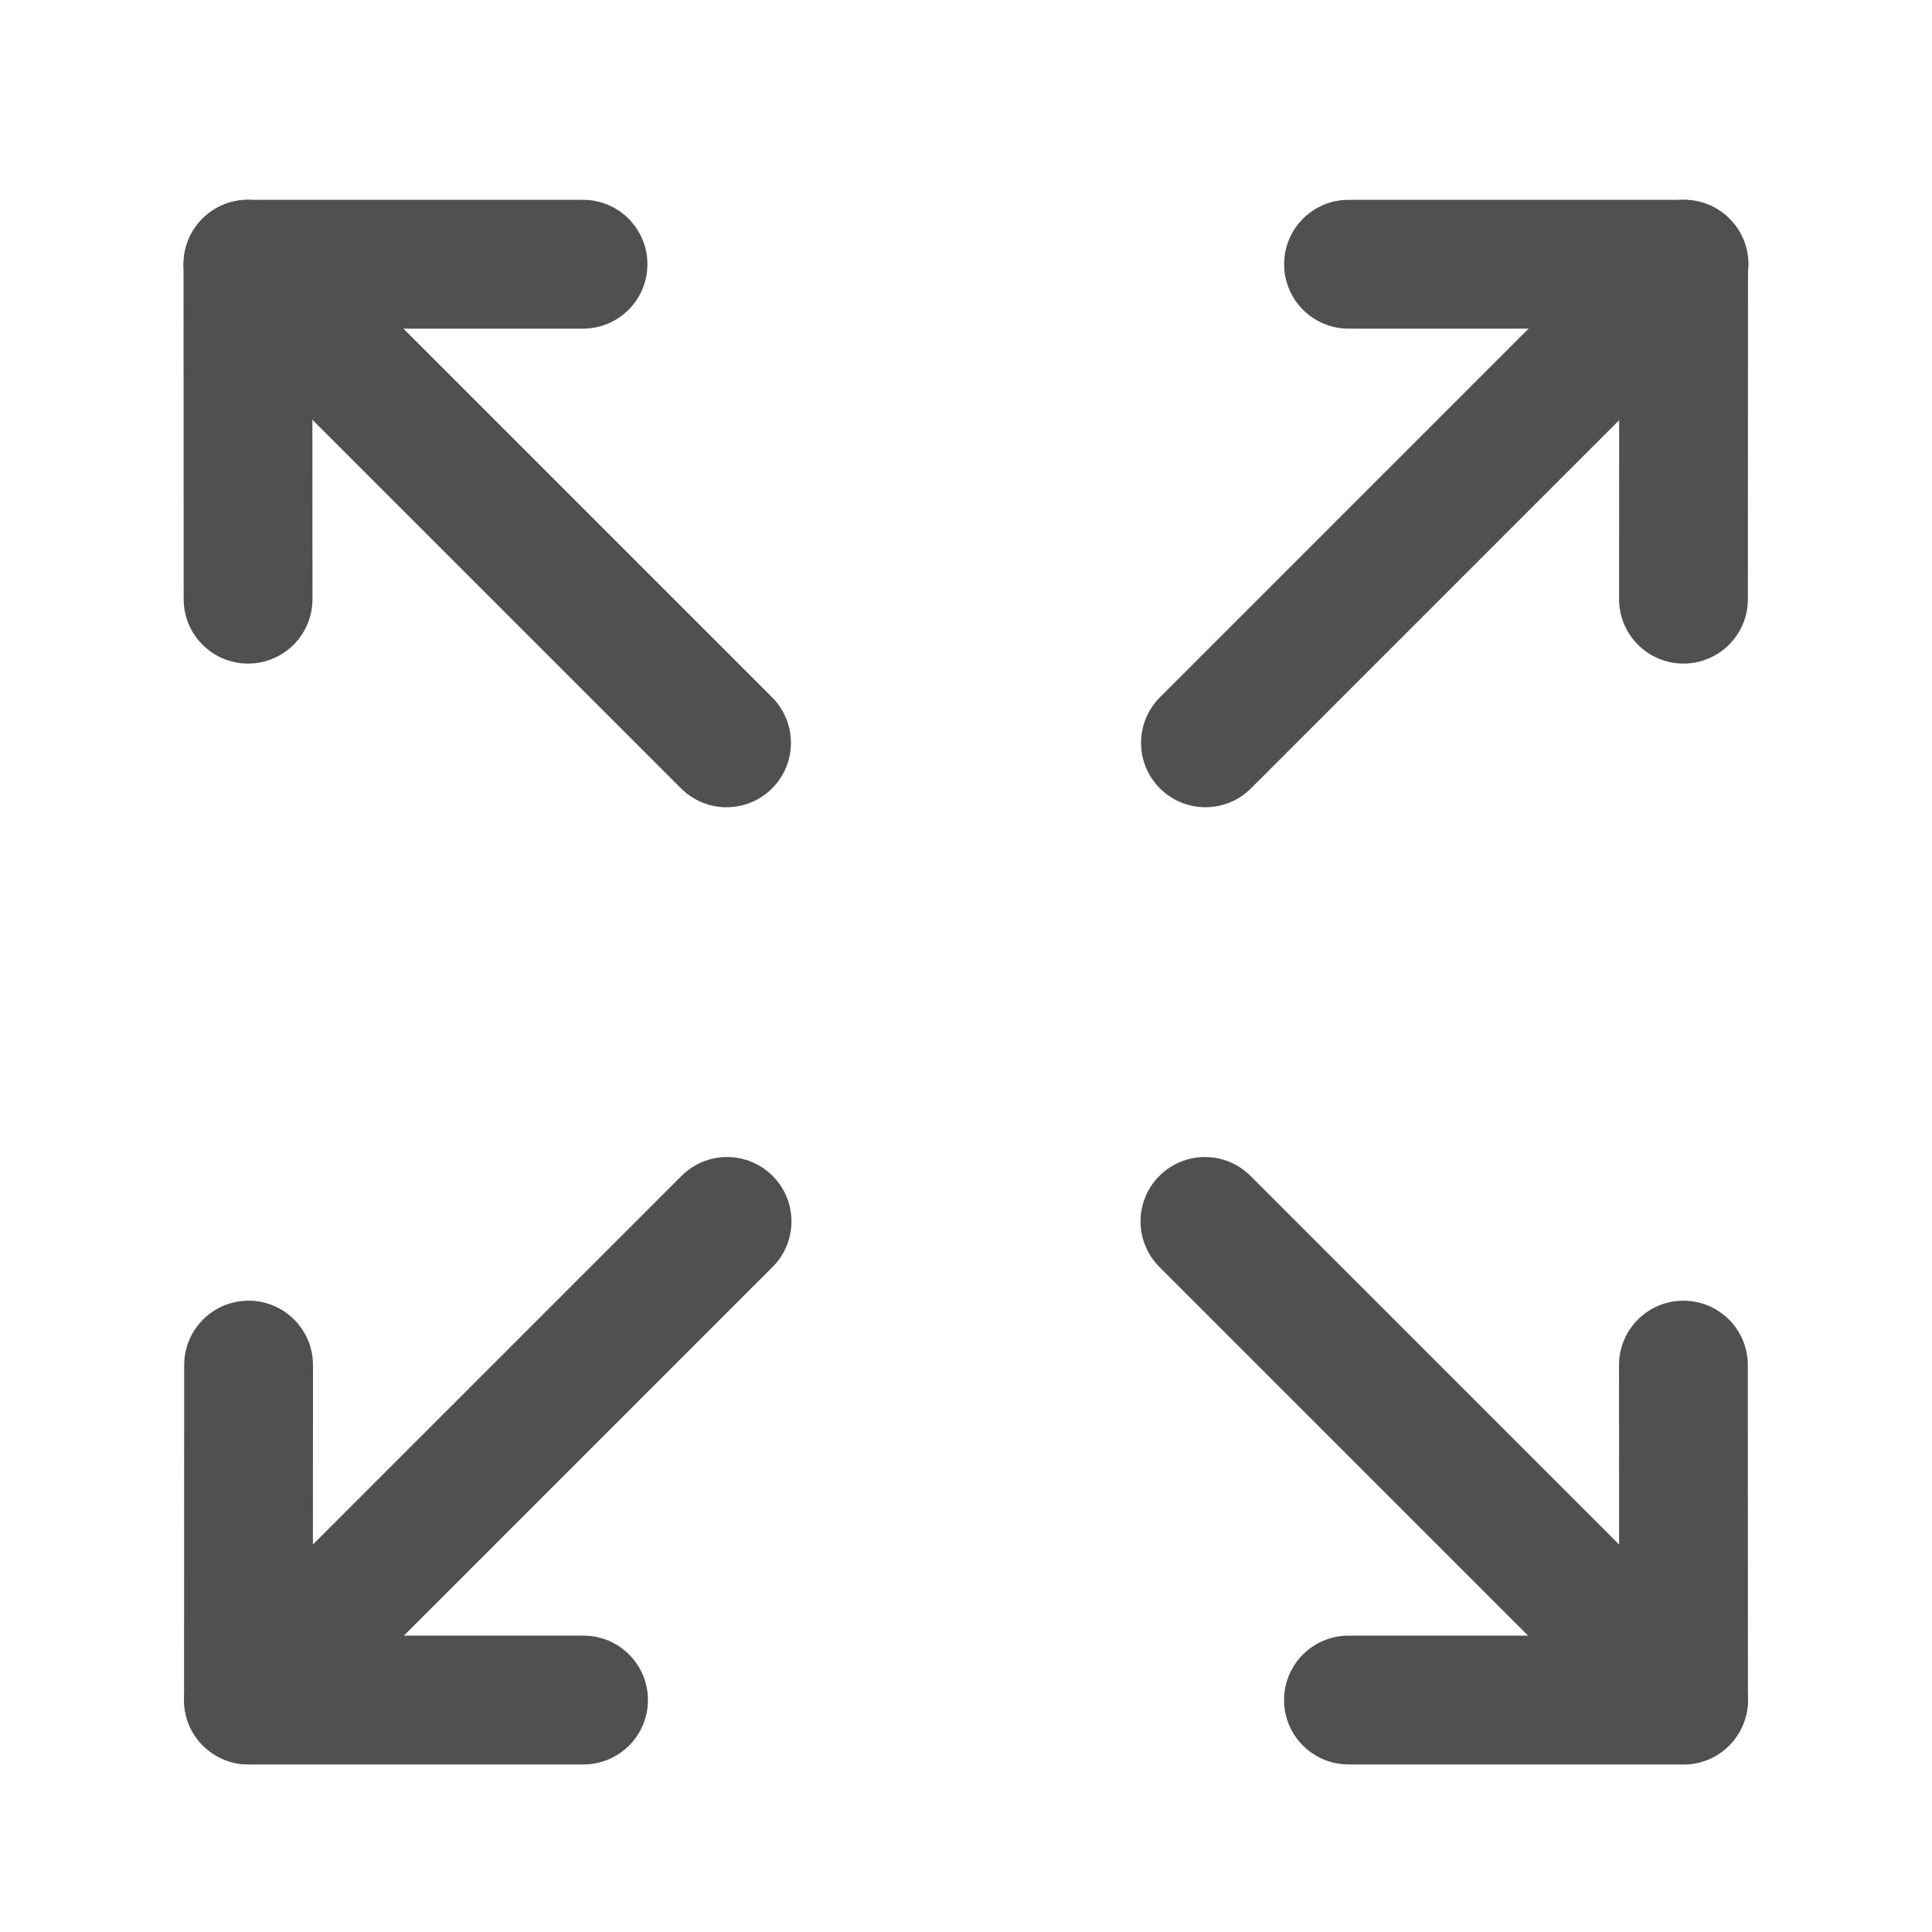
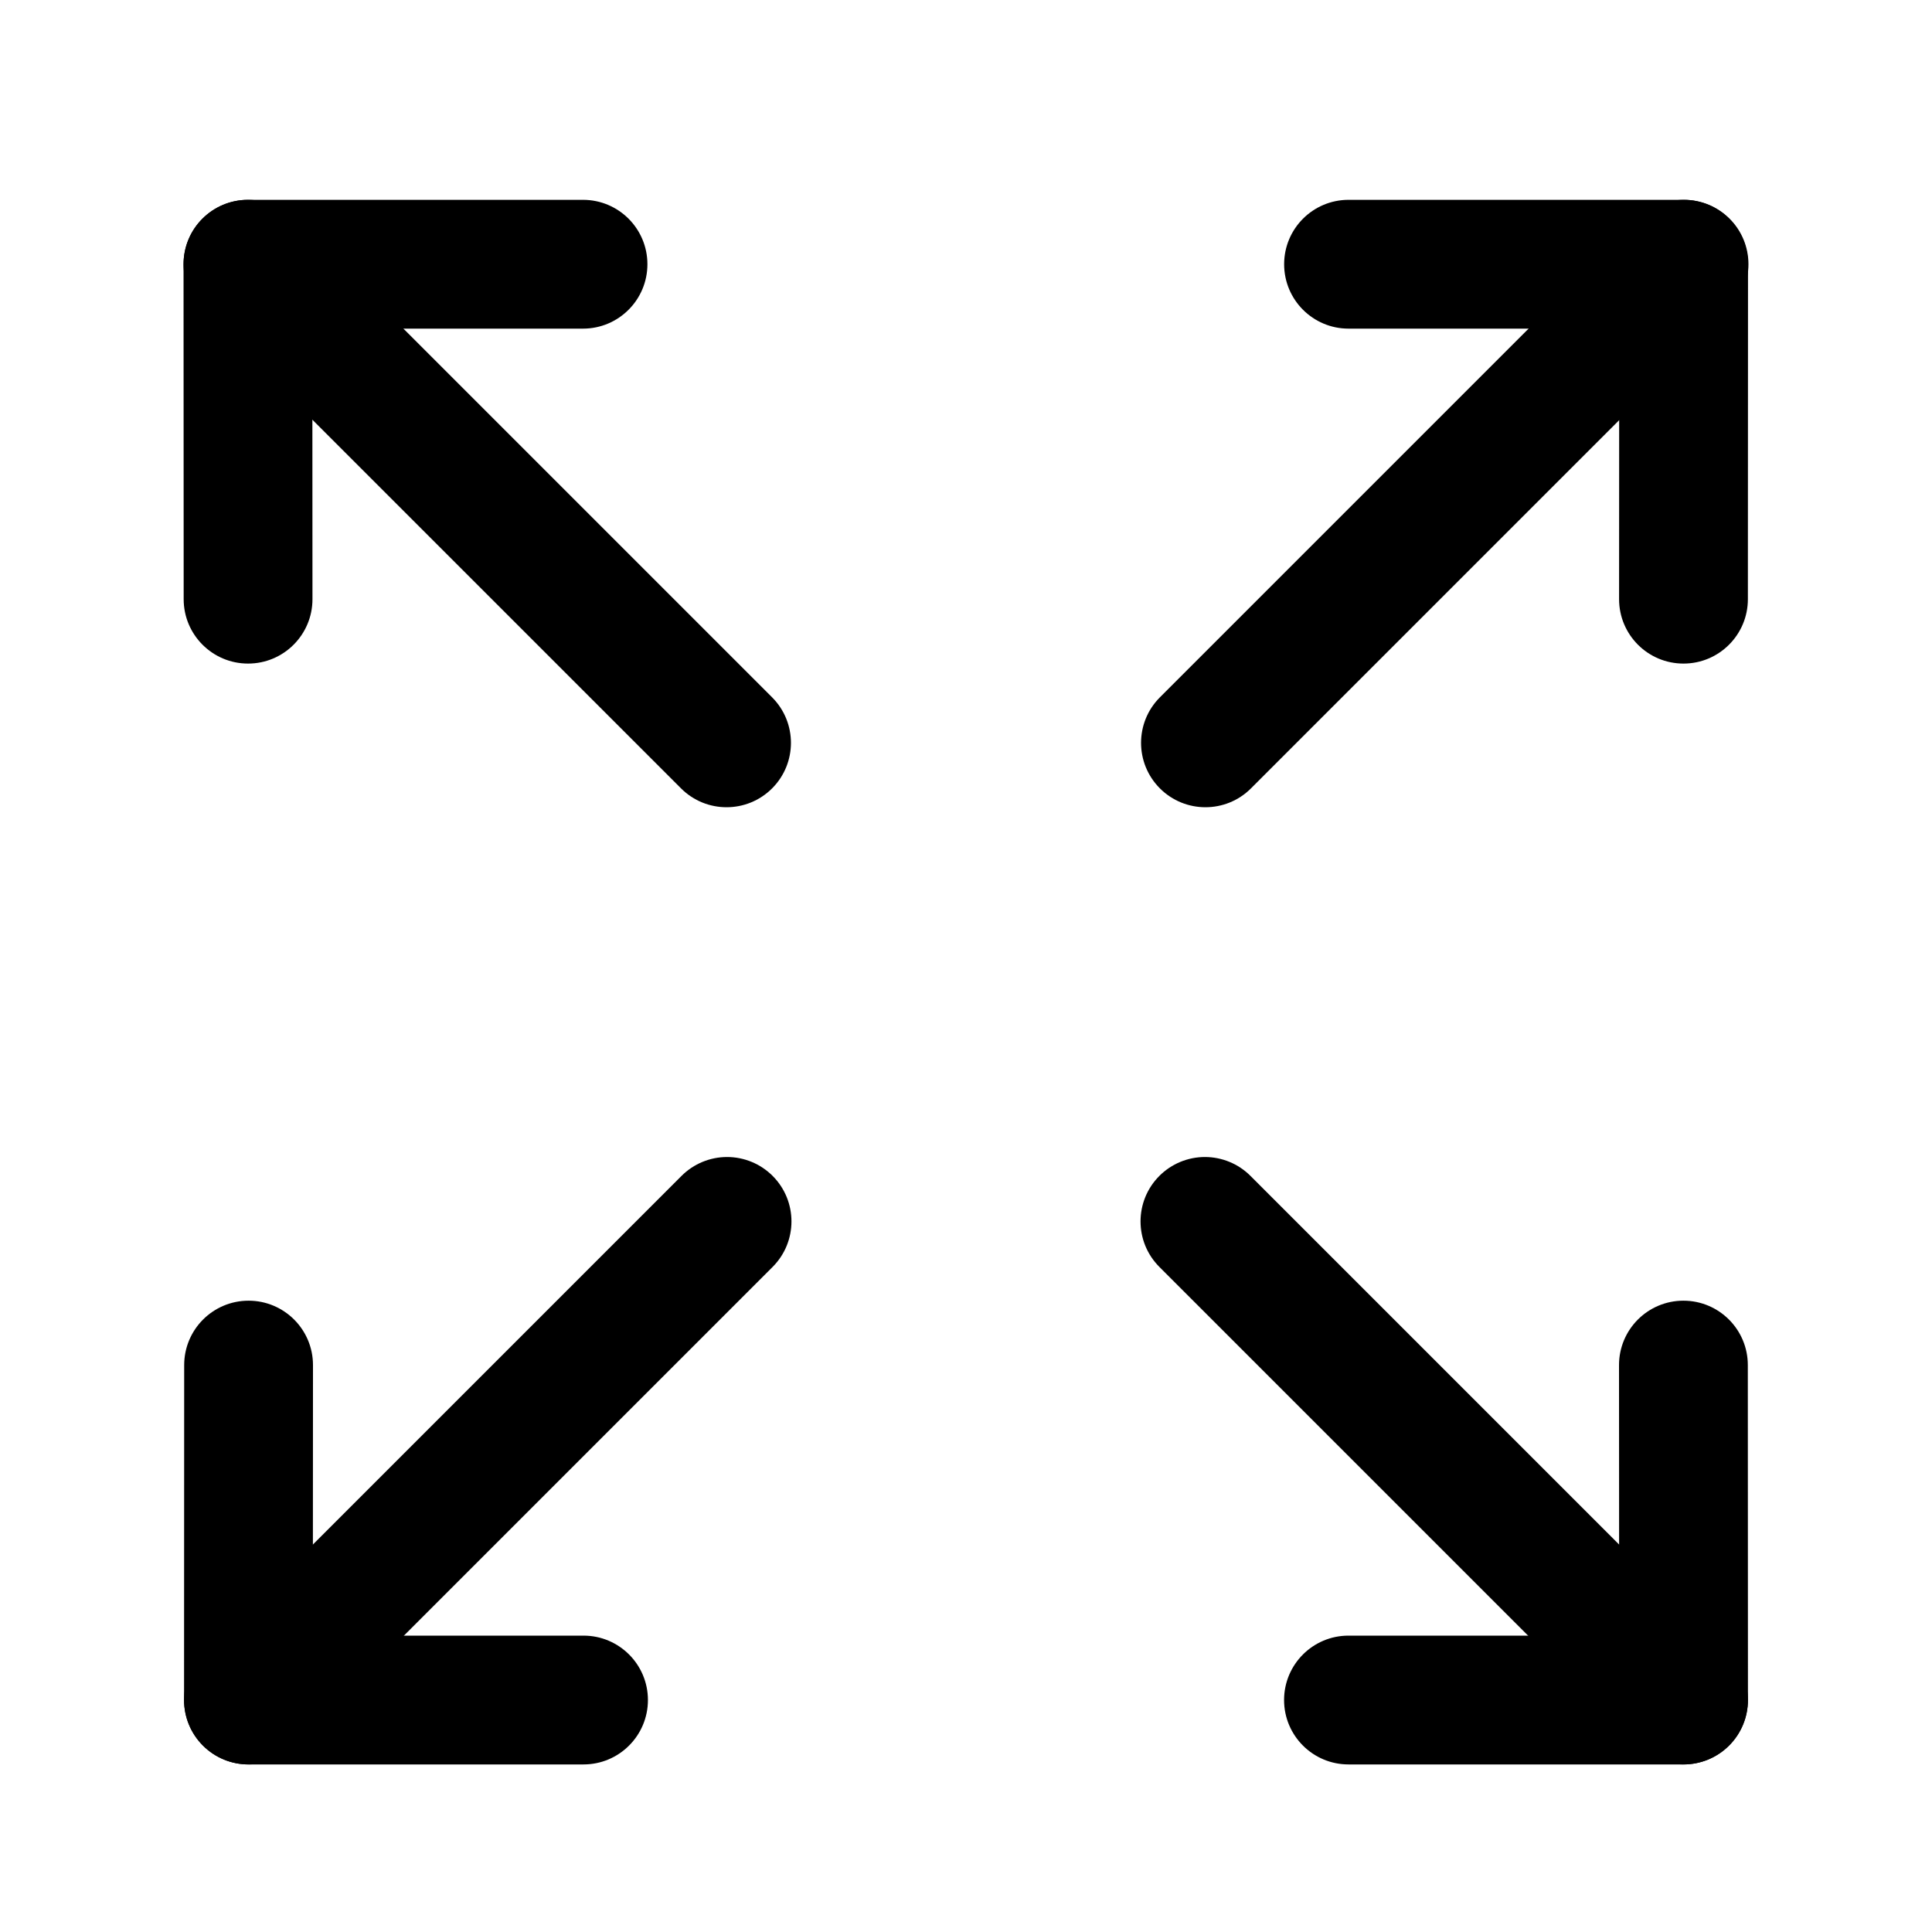
<svg xmlns="http://www.w3.org/2000/svg" width="32" height="32" version="1.1" viewBox="0 0 30 30">
-   <g fill="#505050" fill-rule="evenodd" stroke-linecap="round" stroke-linejoin="round">
-     <path d="m26.15 3.103a1 1 0 0 0-0.707 0.293l-7.432 7.432a1 1 0 0 0 0 1.414 1 1 0 0 0 1.414 0l7.432-7.432a1 1 0 0 0 0-1.414 1 1 0 0 0-0.707-0.293z" color="#000000" style="-inkscape-stroke:none" />
-     <path d="m20.94 3.103a1 1 0 0 0-1 1 1 1 0 0 0 1 1h4.203l-2e-3 4.201a1 1 0 0 0 1 1 1 1 0 0 0 1-1l2e-3 -5.201a1 1 0 0 0-1-1z" color="#000000" style="-inkscape-stroke:none" />
-     <path d="m18.71 17.966a1 1 0 0 0-0.707 0.293 1 1 0 0 0 0 1.414l7.432 7.432a1 1 0 0 0 1.414 0 1 1 0 0 0 0-1.414l-7.432-7.432a1 1 0 0 0-0.707-0.293z" color="#000000" style="-inkscape-stroke:none" />
-     <path d="m26.14 20.197a1 1 0 0 0-1 1l2e-3 4.201h-4.203a1 1 0 0 0-1 1 1 1 0 0 0 1 1h5.203a1 1 0 0 0 1-1.002l-2e-3 -5.199a1 1 0 0 0-1-1z" color="#000000" style="-inkscape-stroke:none" />
-     <path d="m3.85 3.103a1 1 0 0 0-0.707 0.293 1 1 0 0 0 0 1.414l7.432 7.432a1 1 0 0 0 1.414 0 1 1 0 0 0 0-1.414l-7.432-7.432a1 1 0 0 0-0.707-0.293z" color="#000000" style="-inkscape-stroke:none" />
-     <path d="m3.85 3.103a1 1 0 0 0-1 1l2e-3 5.201a1 1 0 0 0 1 1 1 1 0 0 0 1-1l-2e-3 -4.201h4.203a1 1 0 0 0 1-1 1 1 0 0 0-1-1z" color="#000000" style="-inkscape-stroke:none" />
-     <path d="m11.29 17.966a1 1 0 0 0-0.707 0.293l-7.432 7.432a1 1 0 0 0 0 1.414 1 1 0 0 0 1.414 0l7.432-7.432a1 1 0 0 0 0-1.414 1 1 0 0 0-0.707-0.293z" color="#000000" style="-inkscape-stroke:none" />
-     <path d="m3.86 20.197a1 1 0 0 0-1 1l-2e-3 5.199a1 1 0 0 0 1 1.002h5.203a1 1 0 0 0 1-1 1 1 0 0 0-1-1h-4.203l2e-3 -4.201a1 1 0 0 0-1-1z" color="#000000" style="-inkscape-stroke:none" />
+   <g fill="currentColor" fill-rule="evenodd" stroke-linecap="round" stroke-linejoin="round">
+     <path d="m26.15 3.103a1 1 0 0 0-0.707 0.293l-7.432 7.432a1 1 0 0 0 0 1.414 1 1 0 0 0 1.414 0l7.432-7.432a1 1 0 0 0 0-1.414 1 1 0 0 0-0.707-0.293z" color="currentColor" style="-inkscape-stroke:none" />
+     <path d="m20.94 3.103a1 1 0 0 0-1 1 1 1 0 0 0 1 1h4.203l-2e-3 4.201a1 1 0 0 0 1 1 1 1 0 0 0 1-1l2e-3 -5.201a1 1 0 0 0-1-1z" color="currentColor" style="-inkscape-stroke:none" />
+     <path d="m18.71 17.966a1 1 0 0 0-0.707 0.293 1 1 0 0 0 0 1.414l7.432 7.432a1 1 0 0 0 1.414 0 1 1 0 0 0 0-1.414l-7.432-7.432a1 1 0 0 0-0.707-0.293z" color="currentColor" style="-inkscape-stroke:none" />
+     <path d="m26.14 20.197a1 1 0 0 0-1 1l2e-3 4.201h-4.203a1 1 0 0 0-1 1 1 1 0 0 0 1 1h5.203a1 1 0 0 0 1-1.002l-2e-3 -5.199a1 1 0 0 0-1-1z" color="currentColor" style="-inkscape-stroke:none" />
+     <path d="m3.85 3.103a1 1 0 0 0-0.707 0.293 1 1 0 0 0 0 1.414l7.432 7.432a1 1 0 0 0 1.414 0 1 1 0 0 0 0-1.414l-7.432-7.432a1 1 0 0 0-0.707-0.293z" color="currentColor" style="-inkscape-stroke:none" />
+     <path d="m3.85 3.103a1 1 0 0 0-1 1l2e-3 5.201a1 1 0 0 0 1 1 1 1 0 0 0 1-1l-2e-3 -4.201h4.203a1 1 0 0 0 1-1 1 1 0 0 0-1-1z" color="currentColor" style="-inkscape-stroke:none" />
+     <path d="m11.29 17.966a1 1 0 0 0-0.707 0.293l-7.432 7.432a1 1 0 0 0 0 1.414 1 1 0 0 0 1.414 0l7.432-7.432a1 1 0 0 0 0-1.414 1 1 0 0 0-0.707-0.293z" color="currentColor" style="-inkscape-stroke:none" />
+     <path d="m3.86 20.197a1 1 0 0 0-1 1l-2e-3 5.199a1 1 0 0 0 1 1.002h5.203a1 1 0 0 0 1-1 1 1 0 0 0-1-1h-4.203l2e-3 -4.201a1 1 0 0 0-1-1z" color="currentColor" style="-inkscape-stroke:none" />
  </g>
</svg>
